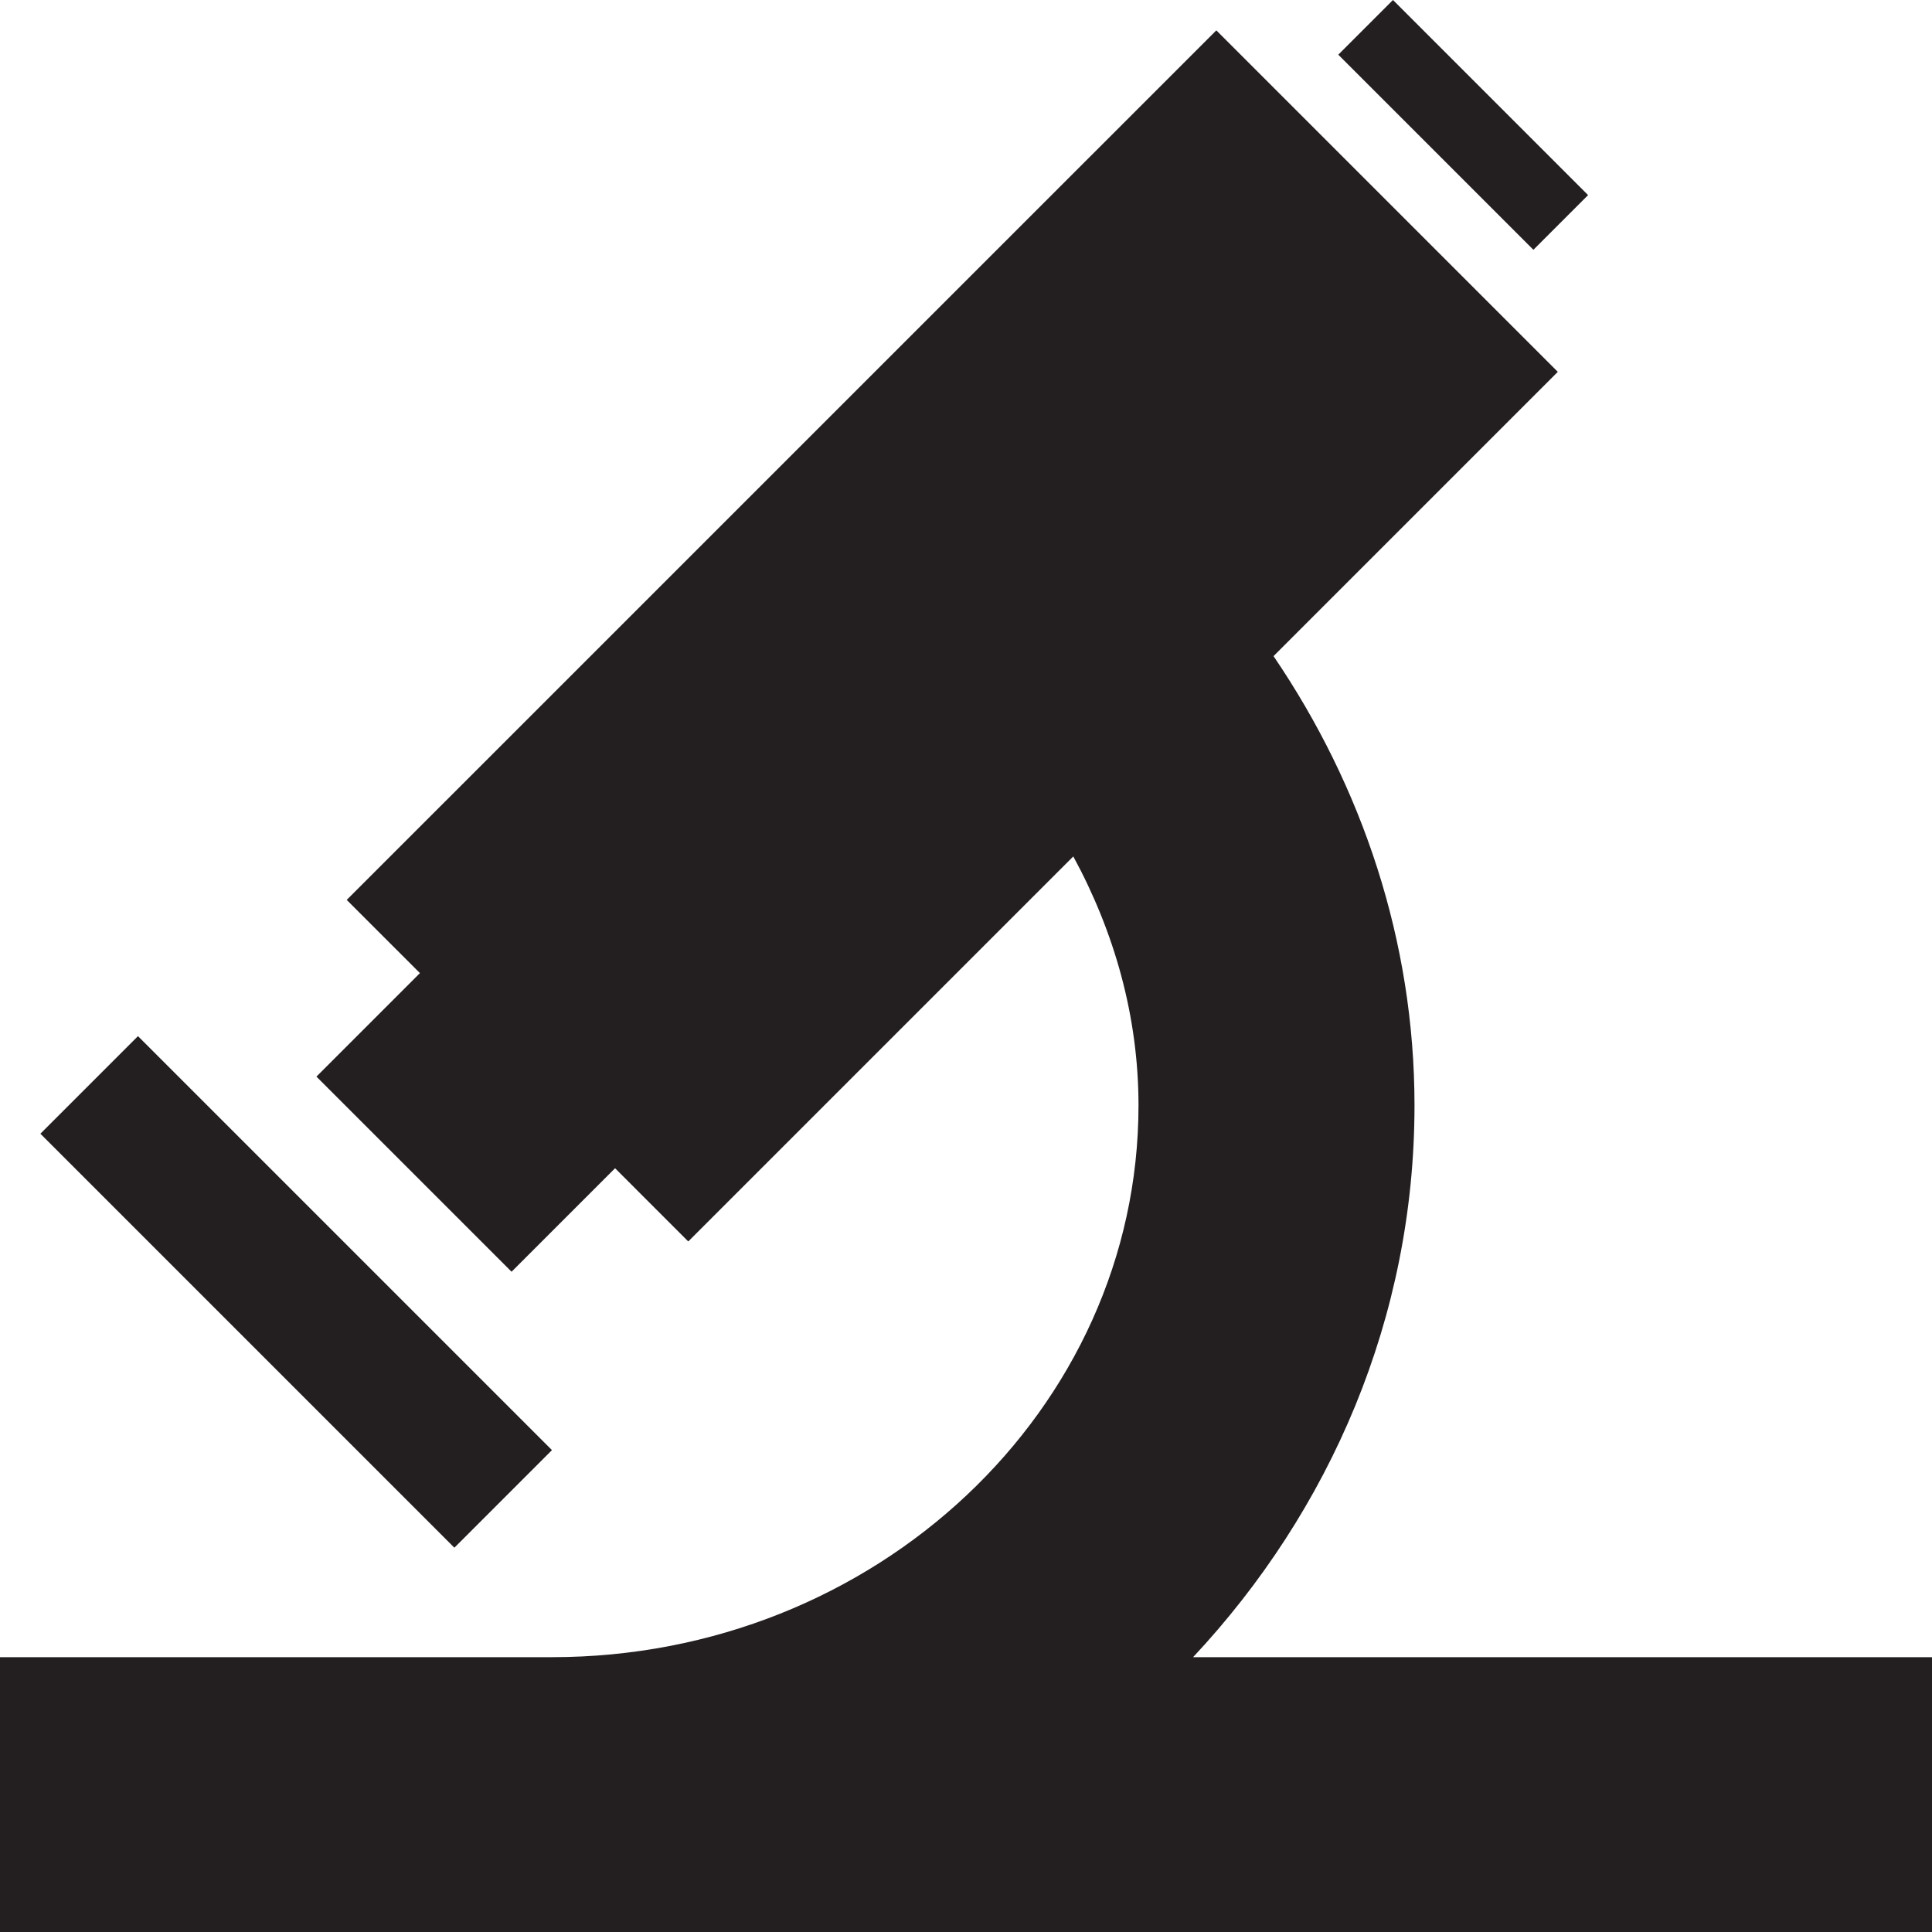
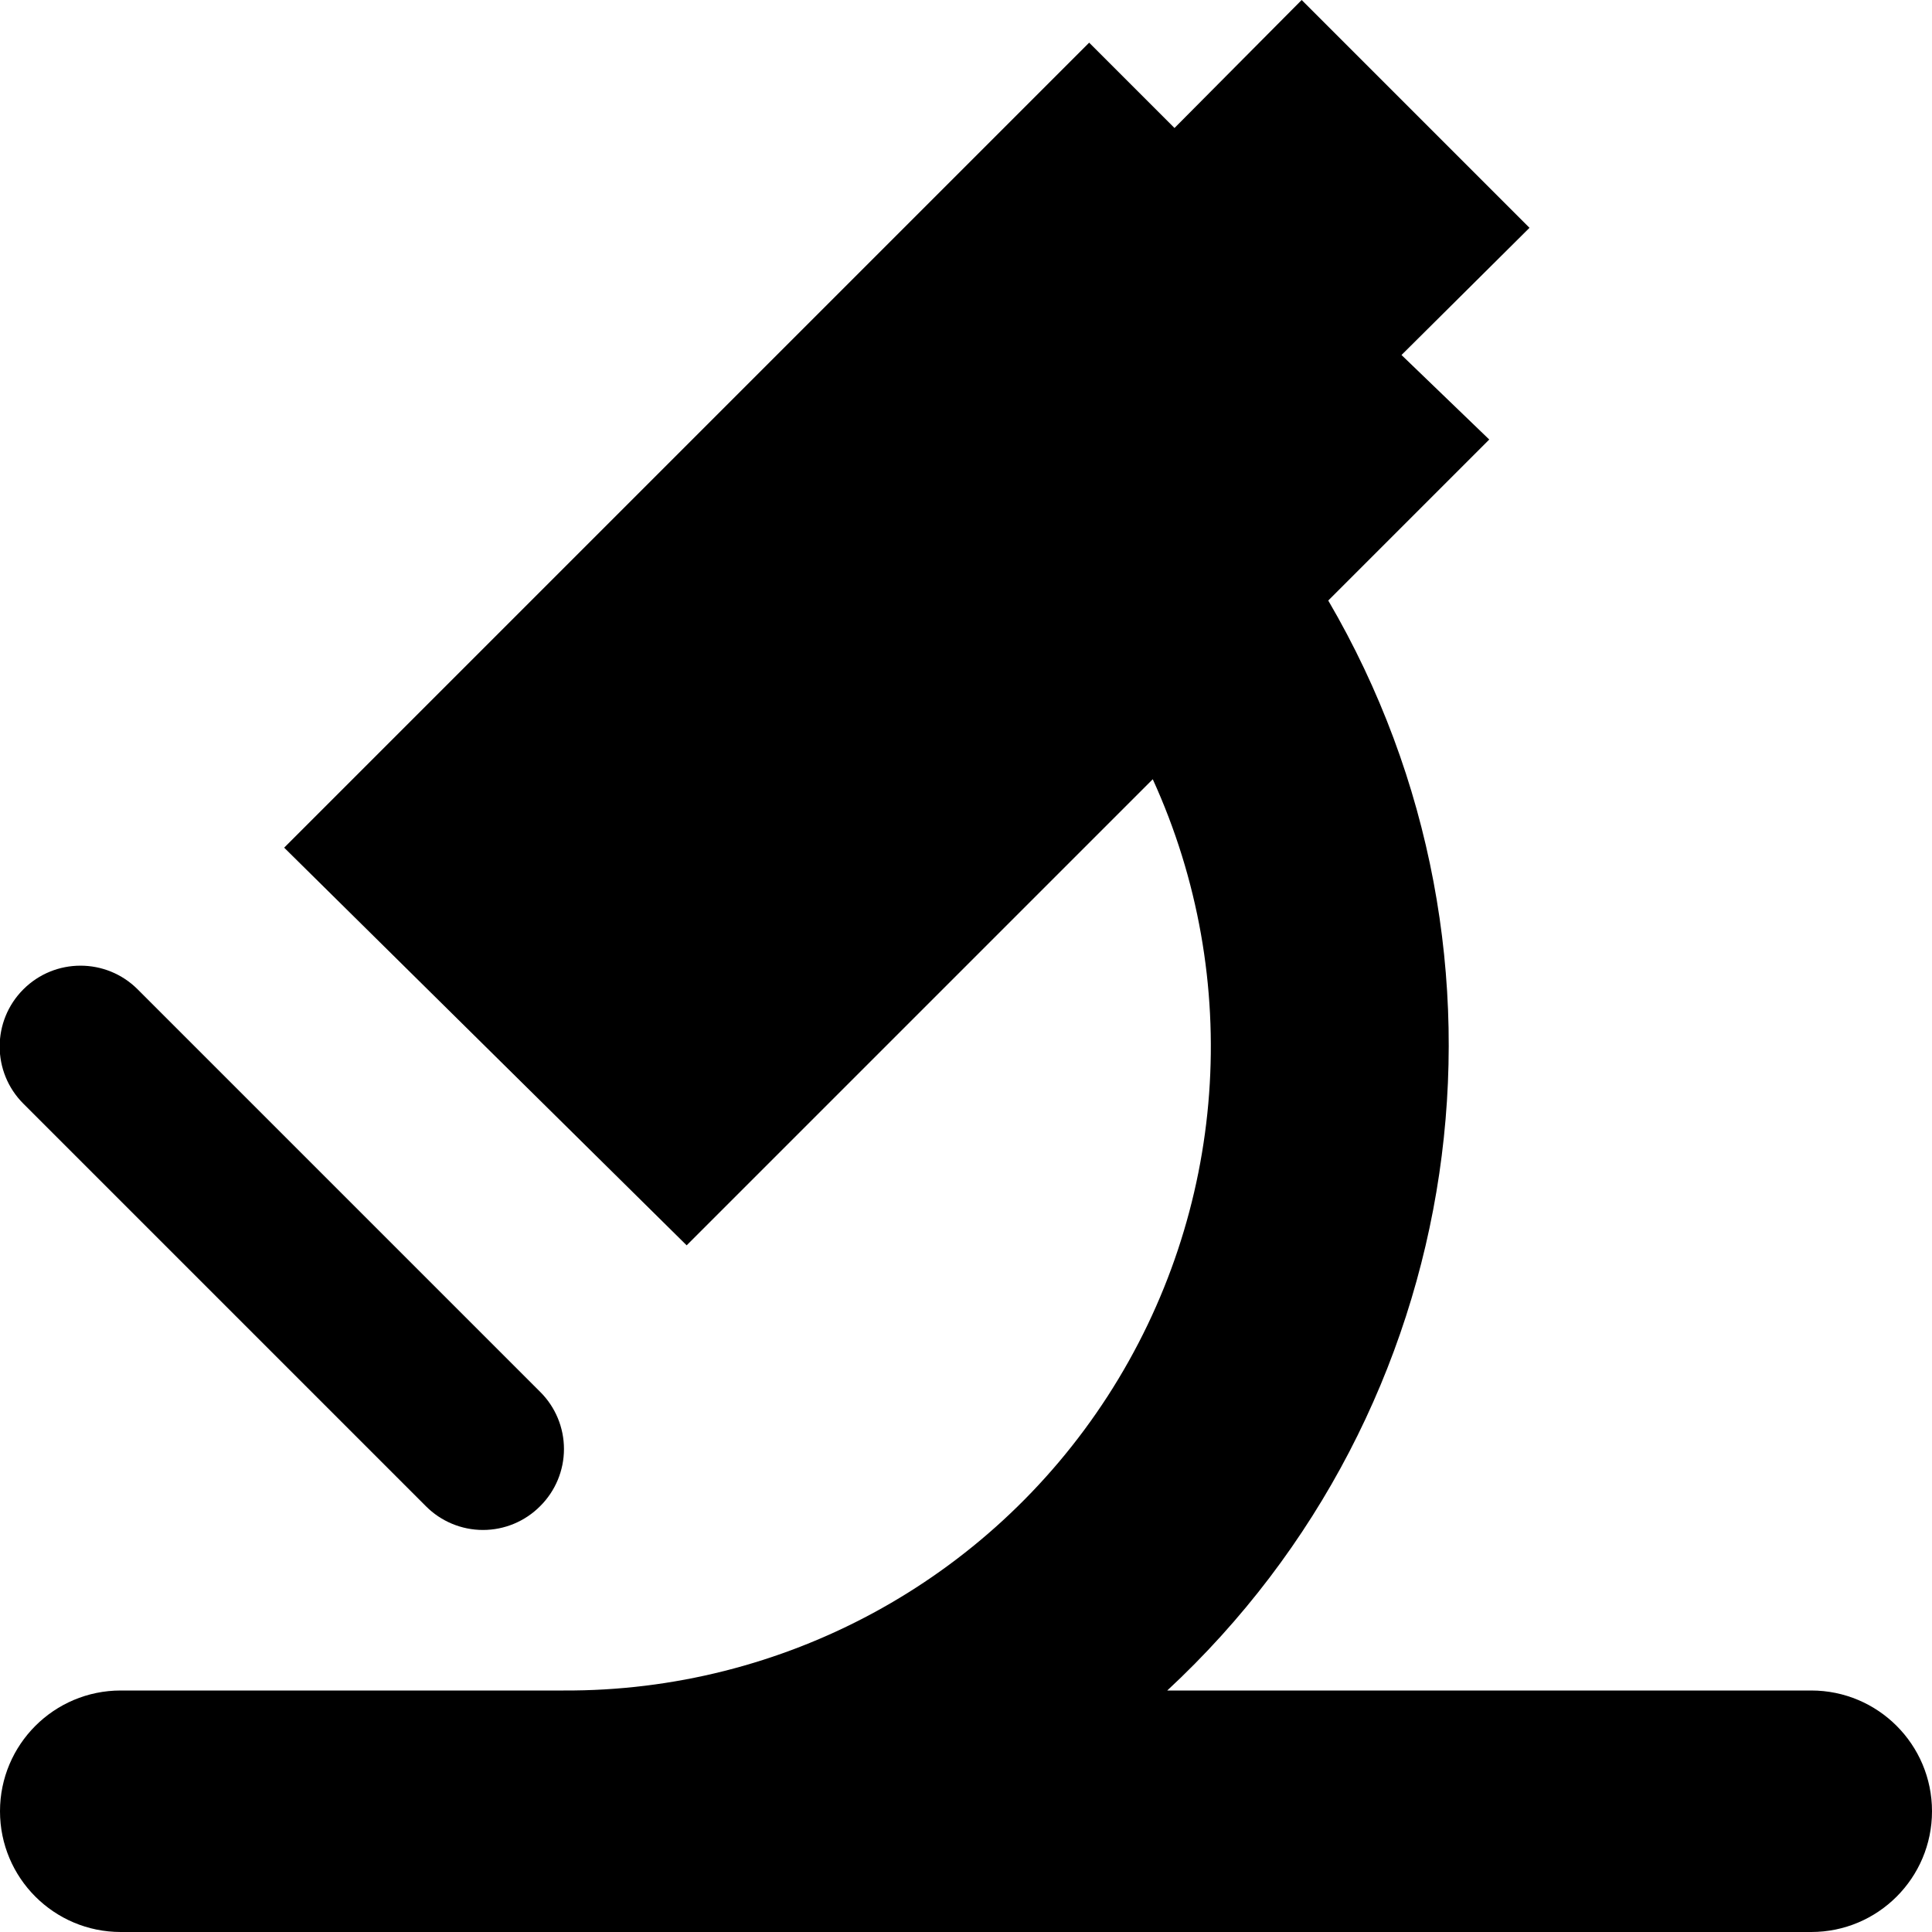
- <svg xmlns="http://www.w3.org/2000/svg" xmlns:xlink="http://www.w3.org/1999/xlink" version="1.1" id="Layer_1" x="0px" y="0px" viewBox="0 0 28 28" enable-background="new 0 0 28 28" xml:space="preserve">
-   <g>
-     <defs>
-       <rect id="SVGID_1_" width="28" height="28" />
-     </defs>
-     <clipPath id="SVGID_2_">
-       <use xlink:href="#SVGID_1_" overflow="visible" />
-     </clipPath>
-     <path clip-path="url(#SVGID_2_)" fill="#231F20" d="M17.291,24.017c1.988-2.125,3.209-4.924,3.209-7.997     c0-2.382-0.758-4.62-2.043-6.511l4.12-4.12L17.628,0.44L5.025,13.042l1.061,1.061l-1.5,1.5l2.828,2.828l1.5-1.5l1.061,1.061     l5.58-5.58c0.594,1.093,0.945,2.317,0.945,3.608c0,4.409-3.814,7.997-8.5,7.997H0V28h28v-3.983H17.291z" />
-     <rect x="19.206" y="1.25" transform="matrix(0.7071 0.7071 -0.7071 0.7071 7.4914 -14.4647)" clip-path="url(#SVGID_2_)" fill="#231F20" width="3.999" height="1.121" />
-     <rect x="0.05" y="17.724" transform="matrix(0.7071 0.7071 -0.7071 0.7071 14.497 2.4484)" clip-path="url(#SVGID_2_)" fill="#231F20" width="8.485" height="2" />
-   </g>
+ <svg xmlns="http://www.w3.org/2000/svg" id="microscope" viewBox="0 0 24 24">
+   <path d="M5.29,18.71a1,1,0,0,0,1.42,0,1,1,0,0,0,0-1.42l-5-5A1,1,0,0,0,.29,13.71ZM22.5,21h-8a10.94,10.94,0,0,0,2-13.54l2-2L17.41,4.41,19,2.83,16.17,0,14.59,1.59,13.53.53l-10,10,5,4.94,5.79-5.79A8,8,0,0,1,7,21H1.5a1.5,1.5,0,0,0,0,3h21a1.5,1.5,0,0,0,0-3Z" />
</svg>
